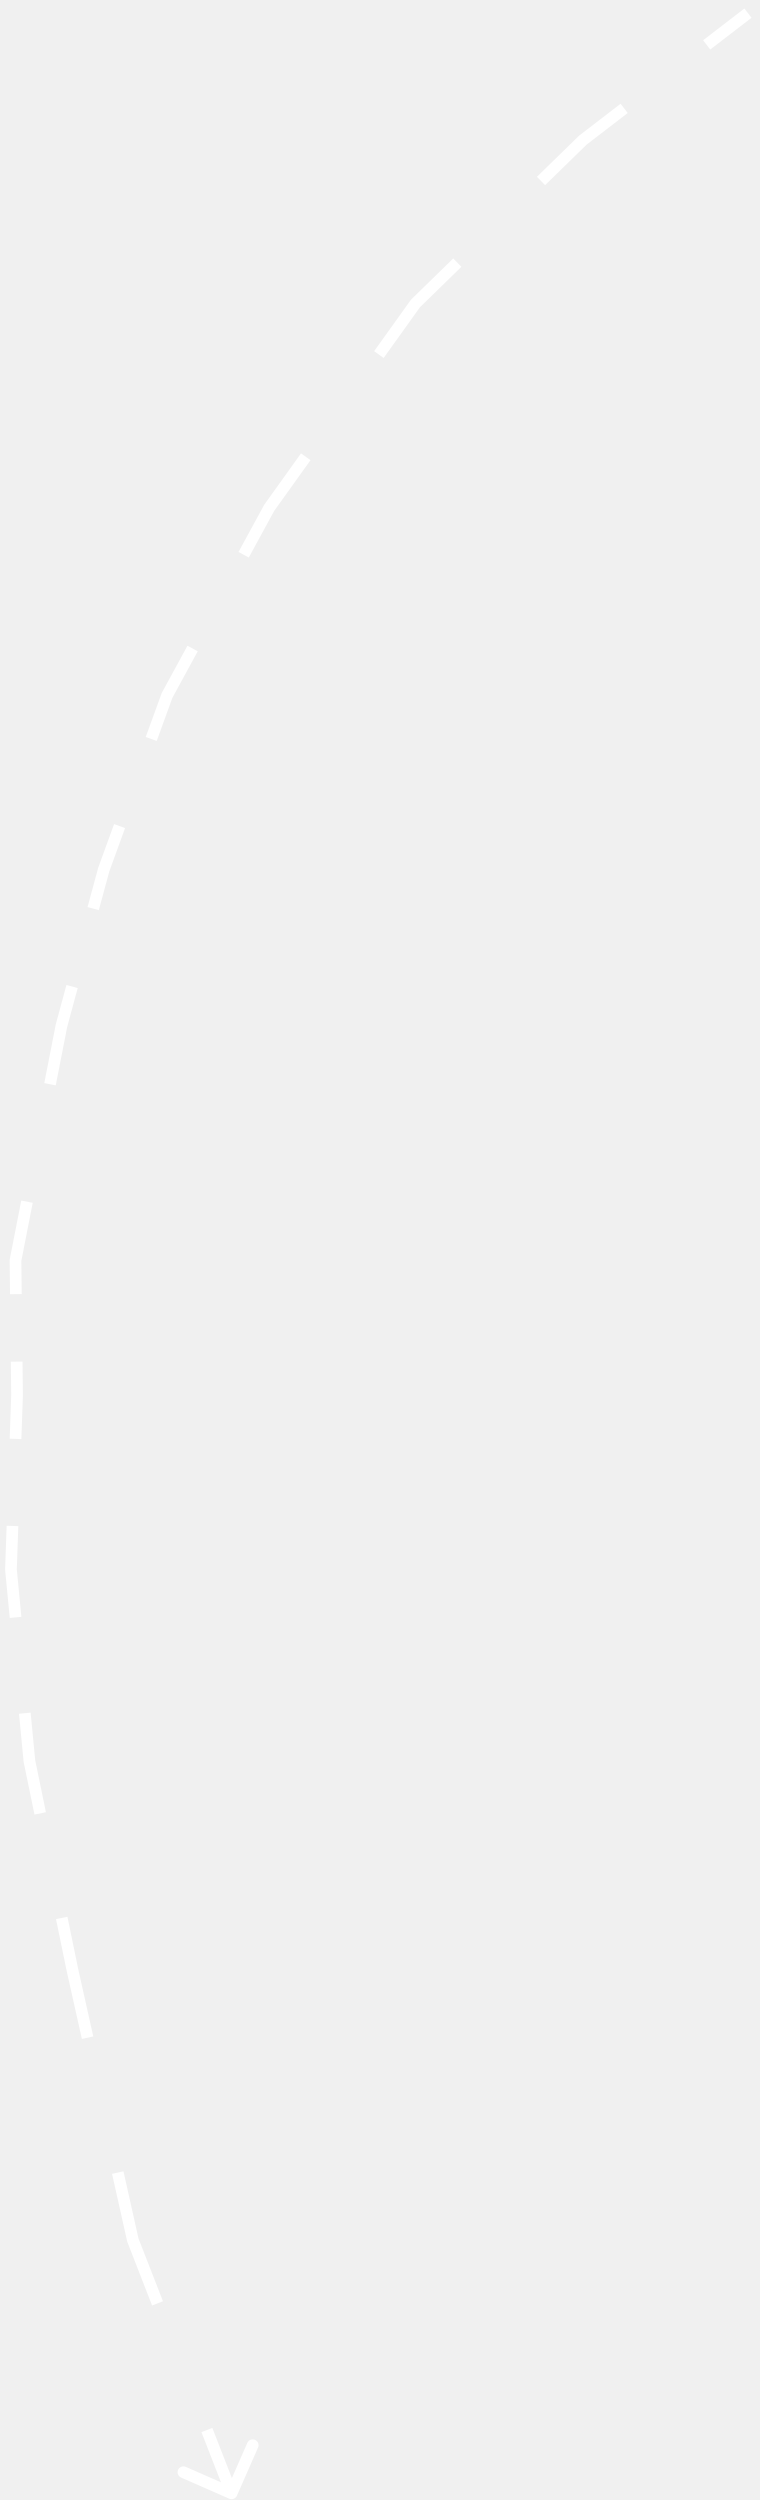
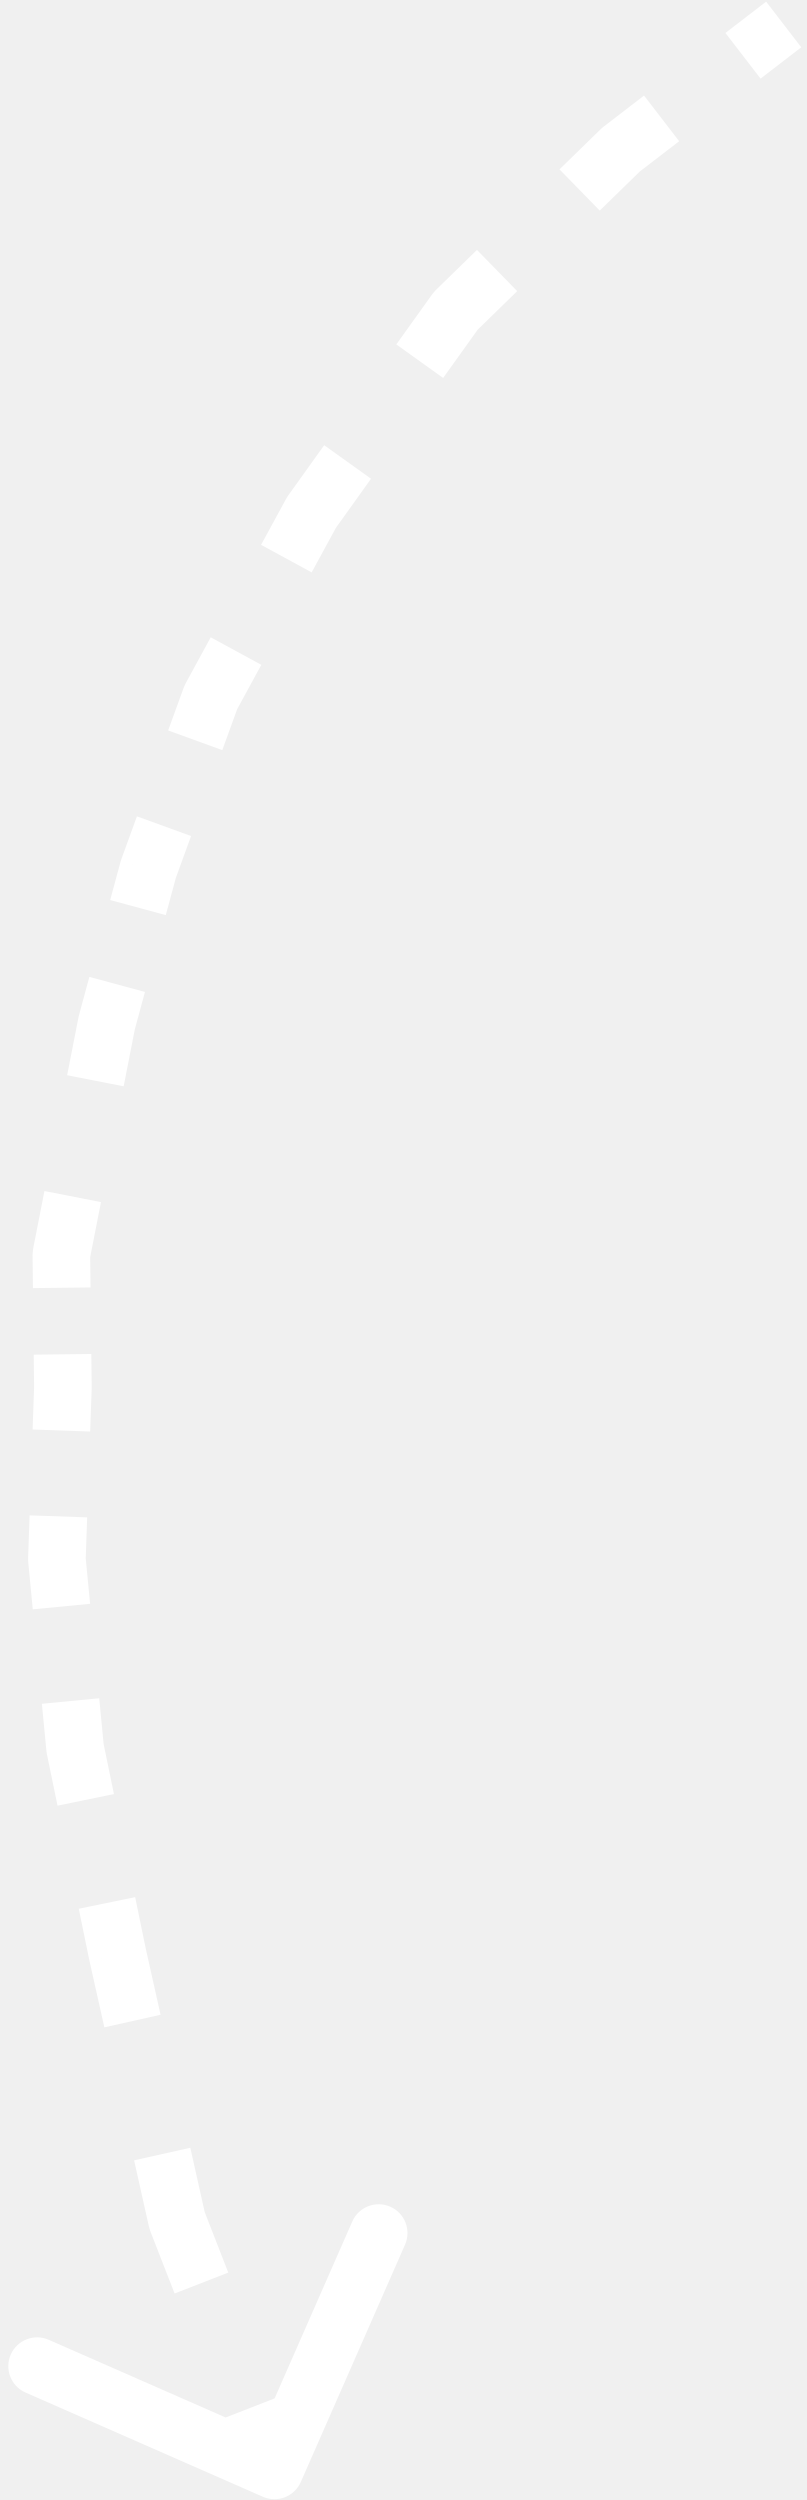
- <svg xmlns="http://www.w3.org/2000/svg" width="65" height="214" viewBox="0 0 65 214" fill="none">
-   <path d="M19.621 213.888C19.873 213.999 20.169 213.884 20.28 213.631L22.089 209.511C22.2 209.258 22.085 208.963 21.832 208.852C21.579 208.741 21.285 208.856 21.173 209.109L19.565 212.772L15.903 211.163C15.65 211.052 15.355 211.167 15.244 211.42C15.133 211.673 15.248 211.968 15.501 212.079L19.621 213.888ZM1.326 107.891L0.835 107.795L0.826 107.897L1.326 107.891ZM23.042 43.474L22.635 43.183L22.603 43.235L23.042 43.474ZM35.563 25.976L35.214 25.619L35.157 25.685L35.563 25.976ZM49.894 11.995L49.589 11.598L49.545 11.637L49.894 11.995ZM14.3 59.527L13.861 59.288L13.831 59.356L14.3 59.527ZM8.879 74.443L8.409 74.272L8.397 74.312L8.879 74.443ZM5.266 87.783L4.783 87.652L4.775 87.686L5.266 87.783ZM1.46 119.444L1.959 119.461L1.96 119.438L1.46 119.444ZM6.205 168.652L5.715 168.753L5.717 168.762L6.205 168.652ZM2.519 150.751L2.021 150.799L2.029 150.852L2.519 150.751ZM0.937 134.348L0.437 134.33L0.439 134.396L0.937 134.348ZM11.371 191.746L10.884 191.855L10.906 191.927L11.371 191.746ZM63.719 0.729L60.187 3.446L60.796 4.239L64.329 1.521L63.719 0.729ZM53.122 8.881L49.589 11.598L50.199 12.391L53.731 9.674L53.122 8.881ZM49.545 11.637L45.962 15.132L46.66 15.848L50.243 12.353L49.545 11.637ZM38.797 22.123L35.214 25.619L35.913 26.334L39.495 22.839L38.797 22.123ZM35.157 25.685L32.026 30.06L32.84 30.642L35.97 26.267L35.157 25.685ZM25.765 38.809L22.635 43.183L23.448 43.765L26.579 39.391L25.765 38.809ZM22.603 43.235L20.417 47.248L21.296 47.726L23.481 43.713L22.603 43.235ZM16.047 55.274L13.861 59.288L14.74 59.766L16.925 55.753L16.047 55.274ZM13.831 59.356L12.475 63.085L13.415 63.427L14.77 59.697L13.831 59.356ZM9.765 70.543L8.409 74.272L9.349 74.614L10.705 70.885L9.765 70.543ZM8.397 74.312L7.493 77.647L8.459 77.909L9.362 74.574L8.397 74.312ZM5.687 84.317L4.783 87.652L5.749 87.913L6.652 84.579L5.687 84.317ZM4.775 87.686L3.79 92.714L4.772 92.906L5.757 87.879L4.775 87.686ZM1.82 102.768L0.835 107.795L1.816 107.987L2.801 102.96L1.82 102.768ZM0.826 107.897L0.859 110.785L1.859 110.773L1.826 107.885L0.826 107.897ZM0.926 116.561L0.96 119.45L1.96 119.438L1.926 116.55L0.926 116.561ZM0.96 119.426L0.829 123.152L1.829 123.187L1.959 119.461L0.96 119.426ZM0.568 130.604L0.437 134.33L1.437 134.365L1.567 130.639L0.568 130.604ZM0.439 134.396L0.835 138.497L1.83 138.401L1.435 134.3L0.439 134.396ZM1.626 146.698L2.021 150.799L3.016 150.703L2.621 146.602L1.626 146.698ZM2.029 150.852L2.951 155.327L3.93 155.125L3.009 150.65L2.029 150.852ZM4.794 164.278L5.715 168.753L6.695 168.552L5.773 164.076L4.794 164.278ZM5.717 168.762L7.009 174.535L7.984 174.317L6.693 168.543L5.717 168.762ZM9.592 186.082L10.884 191.855L11.86 191.637L10.568 185.863L9.592 186.082ZM10.906 191.927L13.018 197.349L13.95 196.986L11.837 191.564L10.906 191.927ZM17.243 208.191L19.356 213.612L20.288 213.249L18.175 207.828L17.243 208.191Z" fill="white" />
+ <svg xmlns="http://www.w3.org/2000/svg" width="70" height="217" viewBox="0 0 70 217" fill="none">
+   <path d="M22.817 216.719C24.081 217.275 25.556 216.7 26.111 215.436L35.158 194.835C35.713 193.571 35.139 192.096 33.874 191.541C32.61 190.985 31.135 191.56 30.58 192.824L22.538 211.136L4.226 203.094C2.962 202.539 1.487 203.114 0.932 204.378C0.377 205.642 0.951 207.117 2.216 207.672L22.817 216.719ZM5.326 108.891L2.872 108.41L2.826 108.92L5.326 108.891ZM27.042 44.474L25.009 43.019L24.846 43.279L27.042 44.474ZM39.563 26.976L37.818 25.187L37.53 25.521L39.563 26.976ZM53.894 12.995L52.37 11.013L52.148 11.205L53.894 12.995ZM18.3 60.527L16.105 59.331L15.951 59.673L18.3 60.527ZM12.879 75.443L10.53 74.589L10.466 74.79L12.879 75.443ZM9.266 88.783L6.853 88.129L6.813 88.302L9.266 88.783ZM5.46 120.444L7.958 120.531L7.96 120.415L5.46 120.444ZM10.205 169.652L7.756 170.157L7.765 170.198L10.205 169.652ZM6.519 151.751L4.03 151.991L4.07 152.255L6.519 151.751ZM4.937 135.348L2.439 135.26L2.449 135.588L4.937 135.348ZM15.371 192.746L12.932 193.292L13.042 193.654L15.371 192.746ZM66.5 0.143L62.967 2.861L66.016 6.824L69.549 4.106L66.5 0.143ZM55.902 8.296L52.37 11.013L55.418 14.976L58.951 12.259L55.902 8.296ZM52.148 11.205L48.565 14.701L52.057 18.28L55.64 14.784L52.148 11.205ZM41.4 21.692L37.818 25.187L41.309 28.766L44.892 25.27L41.4 21.692ZM37.53 25.521L34.4 29.896L38.466 32.806L41.596 28.431L37.53 25.521ZM28.139 38.645L25.009 43.019L29.075 45.929L32.205 41.554L28.139 38.645ZM24.846 43.279L22.661 47.292L27.052 49.683L29.237 45.67L24.846 43.279ZM18.29 55.318L16.105 59.331L20.496 61.722L22.681 57.709L18.29 55.318ZM15.951 59.673L14.595 63.402L19.295 65.11L20.65 61.381L15.951 59.673ZM11.885 70.86L10.53 74.589L15.229 76.297L16.584 72.568L11.885 70.86ZM10.466 74.79L9.563 78.124L14.389 79.432L15.292 76.097L10.466 74.79ZM7.756 84.794L6.853 88.129L11.679 89.436L12.582 86.101L7.756 84.794ZM6.813 88.302L5.828 93.329L10.734 94.29L11.719 89.263L6.813 88.302ZM3.857 103.383L2.872 108.41L7.779 109.372L8.764 104.345L3.857 103.383ZM2.826 108.92L2.859 111.808L7.859 111.75L7.825 108.862L2.826 108.92ZM2.926 117.585L2.96 120.473L7.96 120.415L7.926 117.526L2.926 117.585ZM2.961 120.356L2.831 124.082L7.827 124.257L7.958 120.531L2.961 120.356ZM2.569 131.534L2.439 135.26L7.436 135.436L7.566 131.709L2.569 131.534ZM2.449 135.588L2.844 139.689L7.821 139.209L7.426 135.108L2.449 135.588ZM3.635 147.89L4.03 151.991L9.007 151.511L8.612 147.41L3.635 147.89ZM4.07 152.255L4.992 156.73L9.889 155.722L8.967 151.247L4.07 152.255ZM6.835 165.681L7.756 170.157L12.653 169.148L11.732 164.673L6.835 165.681ZM7.765 170.198L9.057 175.972L13.936 174.88L12.645 169.107L7.765 170.198ZM11.64 187.518L12.932 193.292L17.811 192.2L16.52 186.427L11.64 187.518ZM13.042 193.654L15.155 199.075L19.814 197.259L17.701 191.838L13.042 193.654ZM19.38 209.917L21.492 215.338L26.151 213.523L24.039 208.102L19.38 209.917Z" fill="white" />
</svg>
